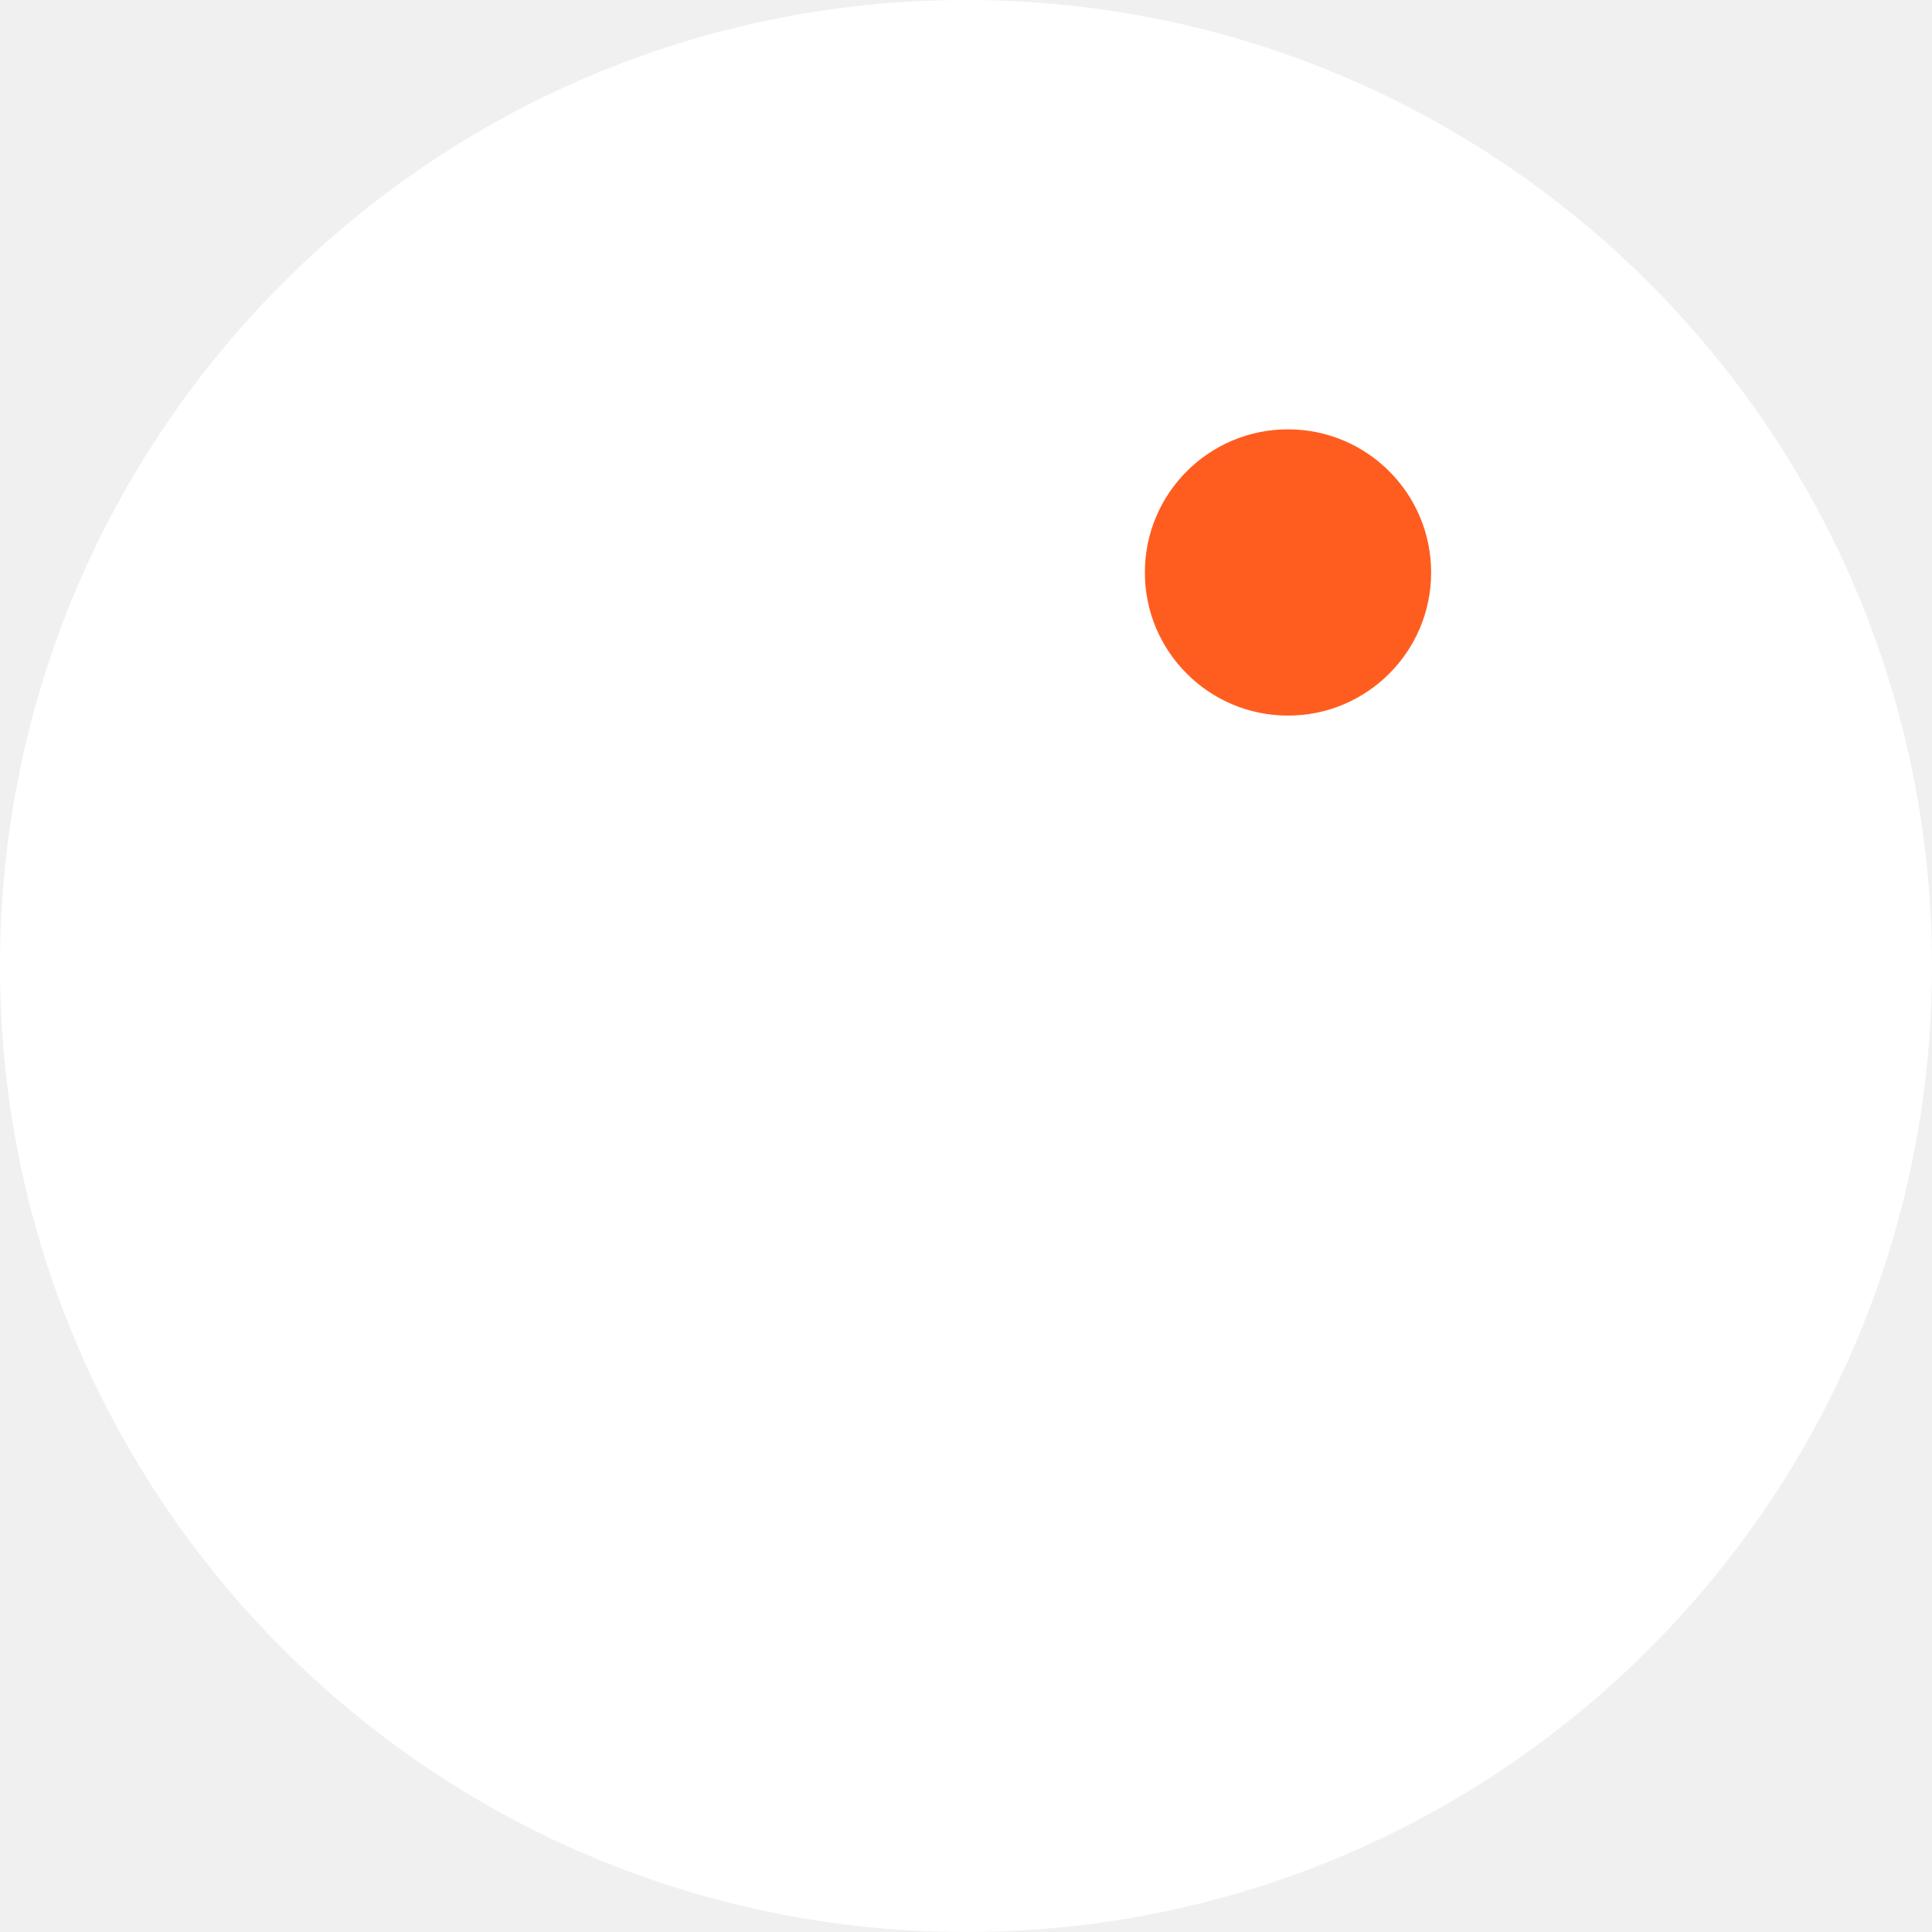
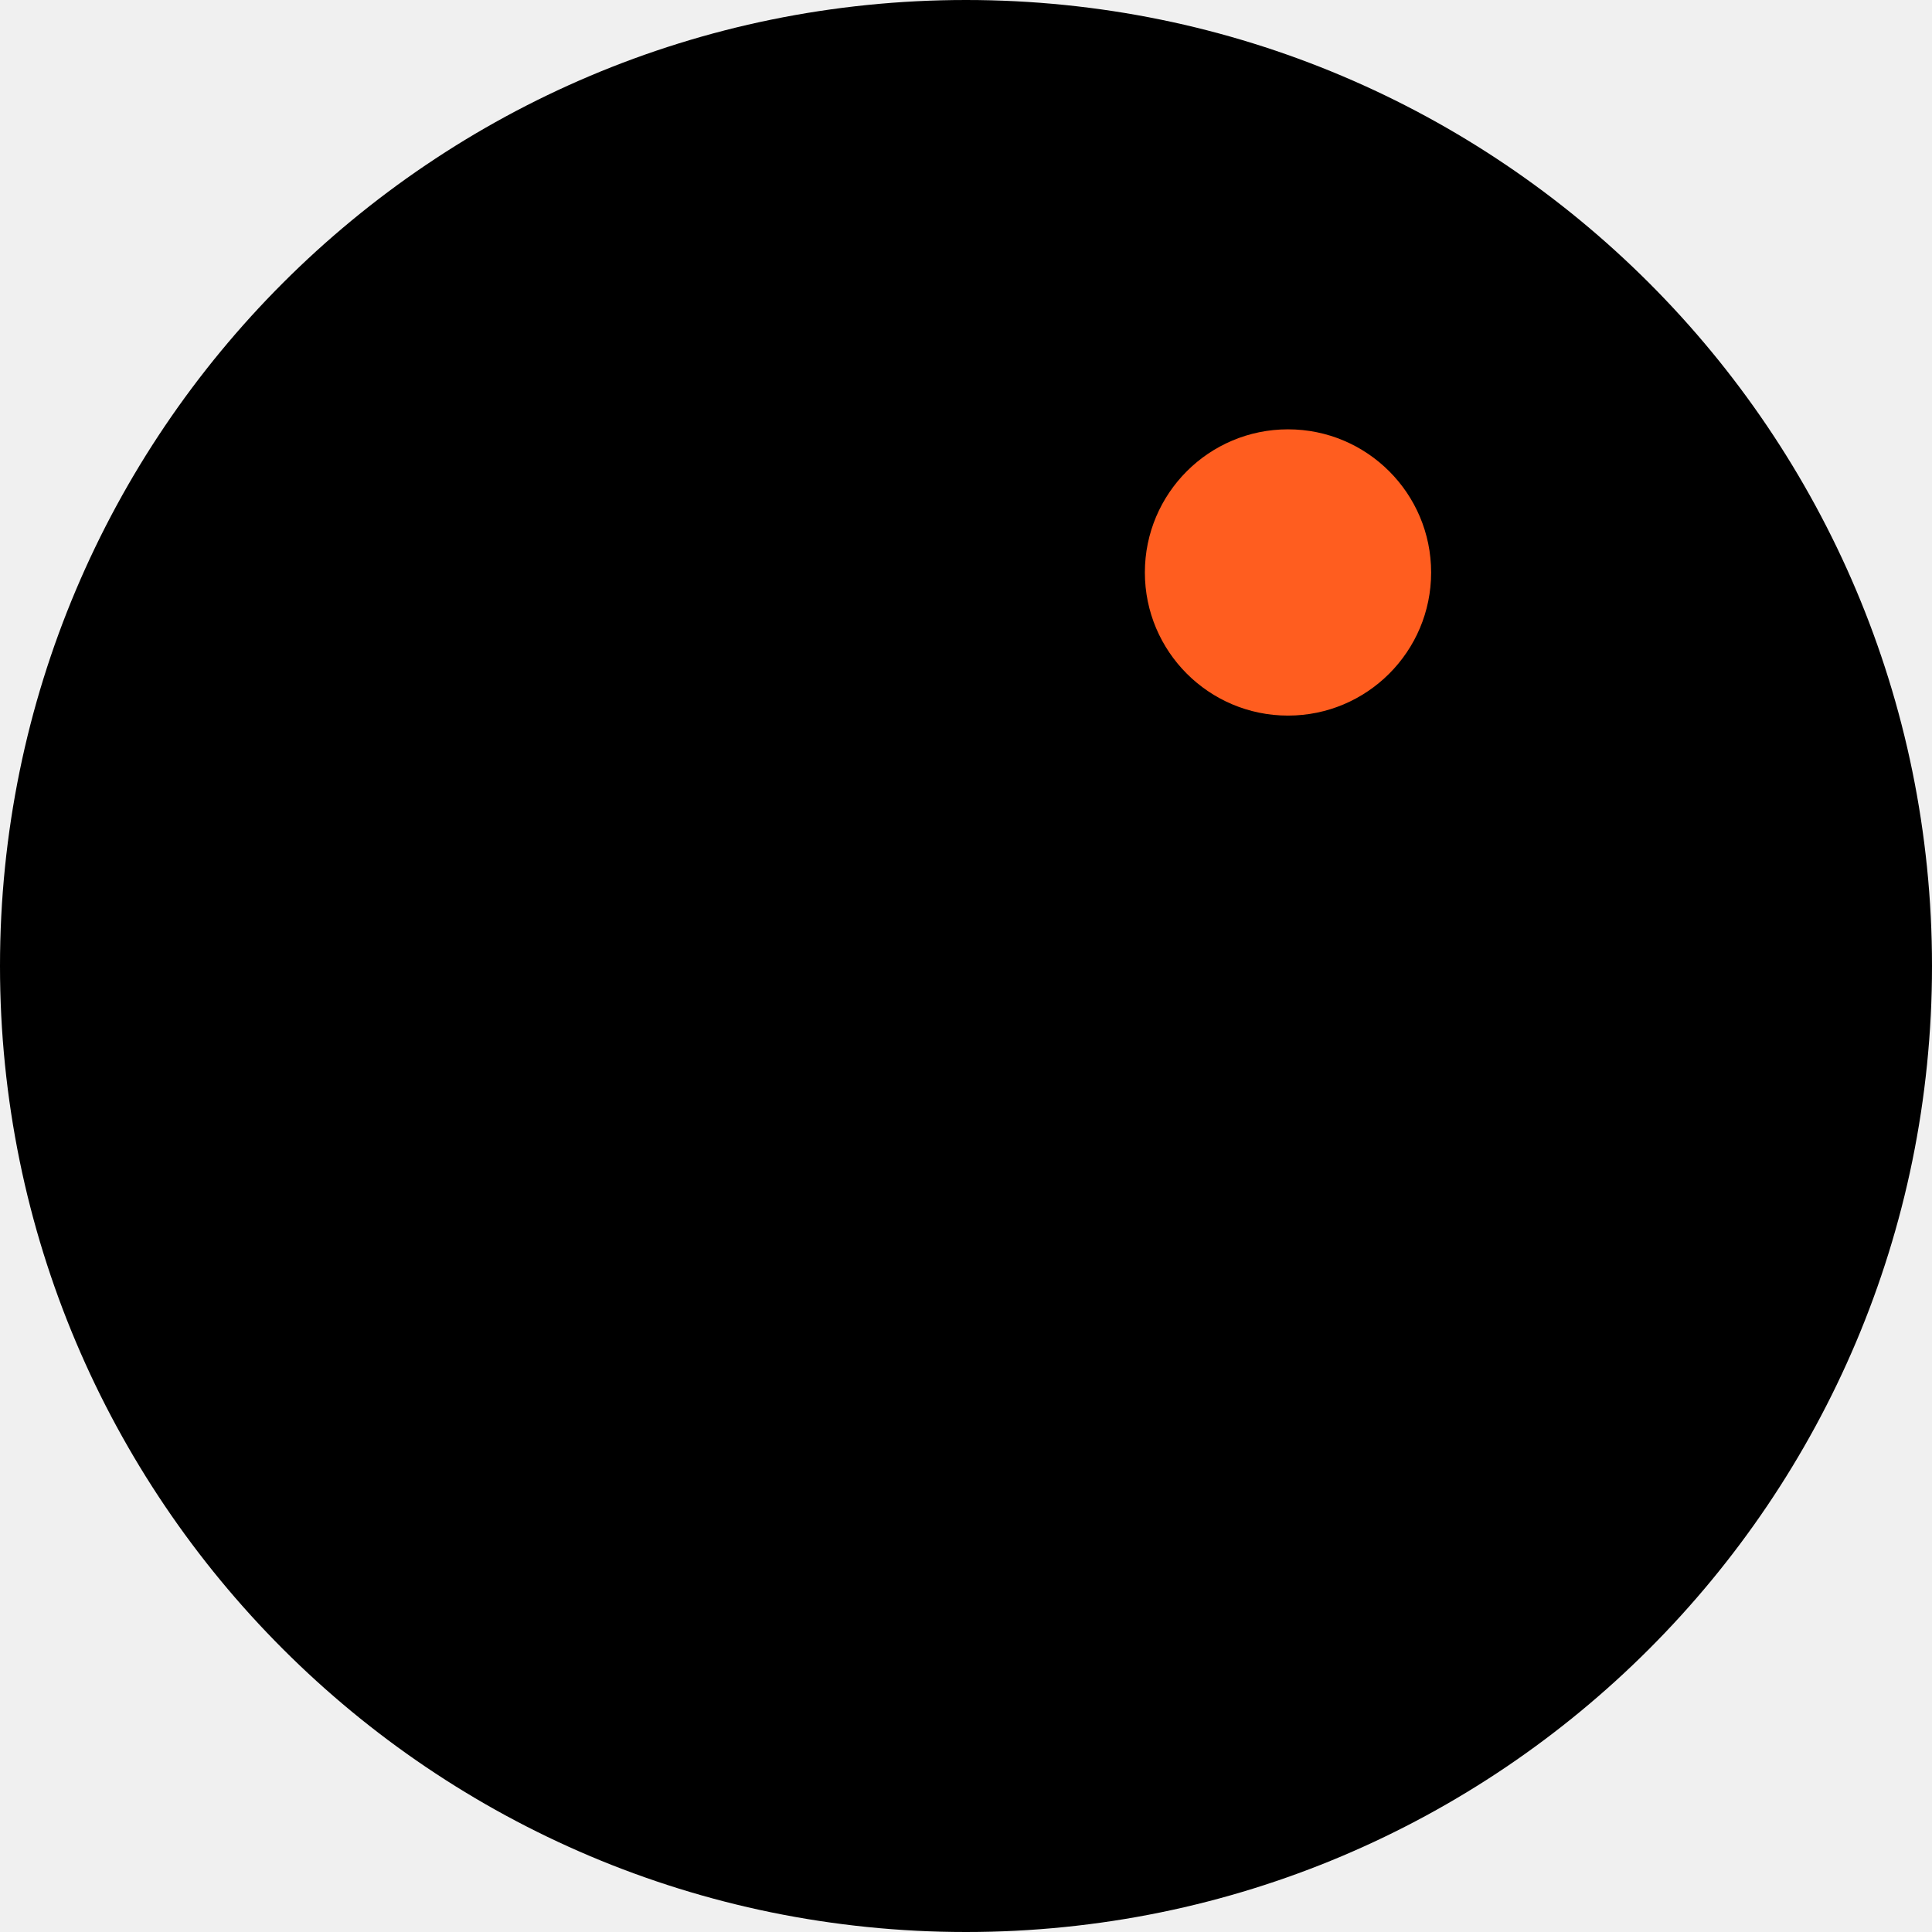
<svg xmlns="http://www.w3.org/2000/svg" width="36" height="36" viewBox="0 0 36 36" fill="none">
-   <circle cx="18" cy="18" r="18" fill="white" />
+   <circle cx="18" cy="18" r="18" fill="black" />
  <ellipse cx="24" cy="10.667" rx="2.667" ry="2.667" fill="#FF5D1F" />
</svg>
